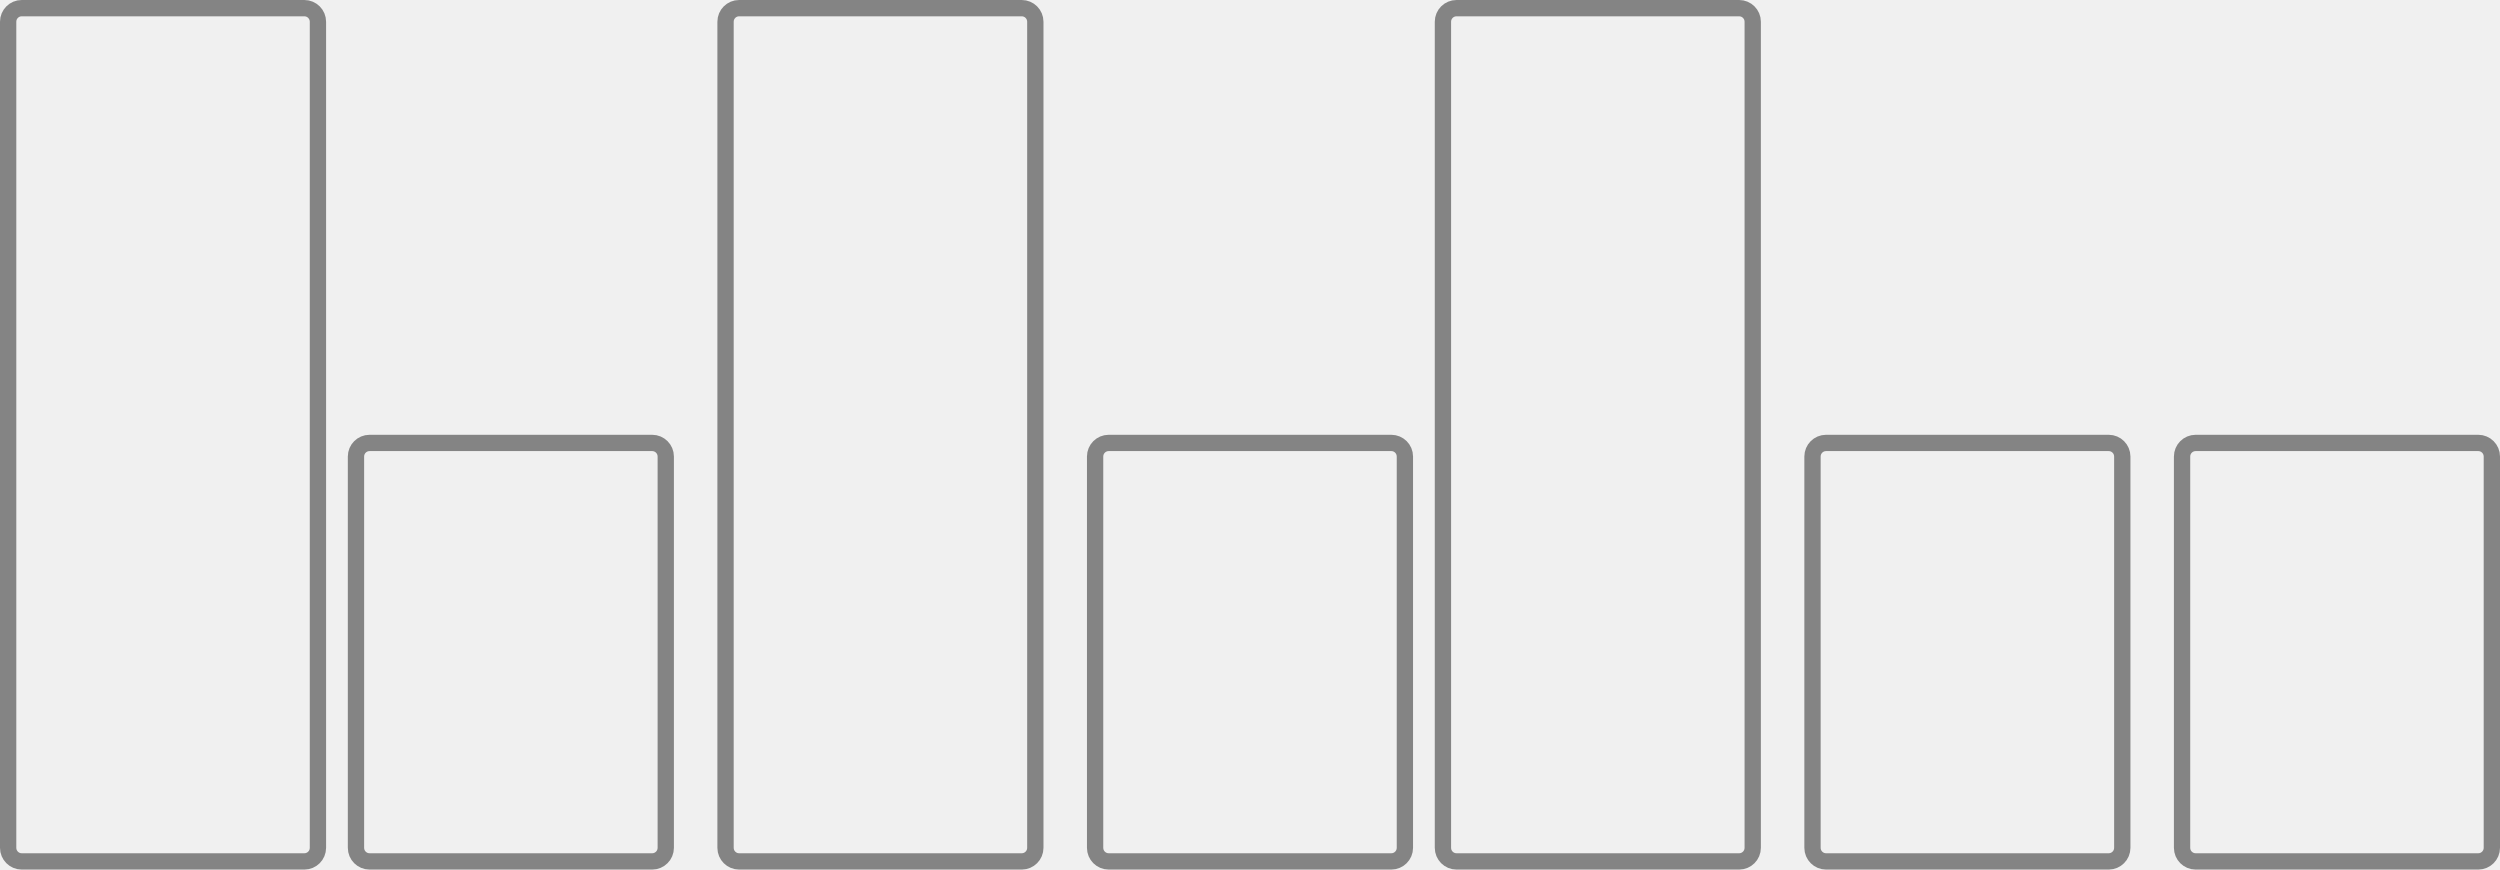
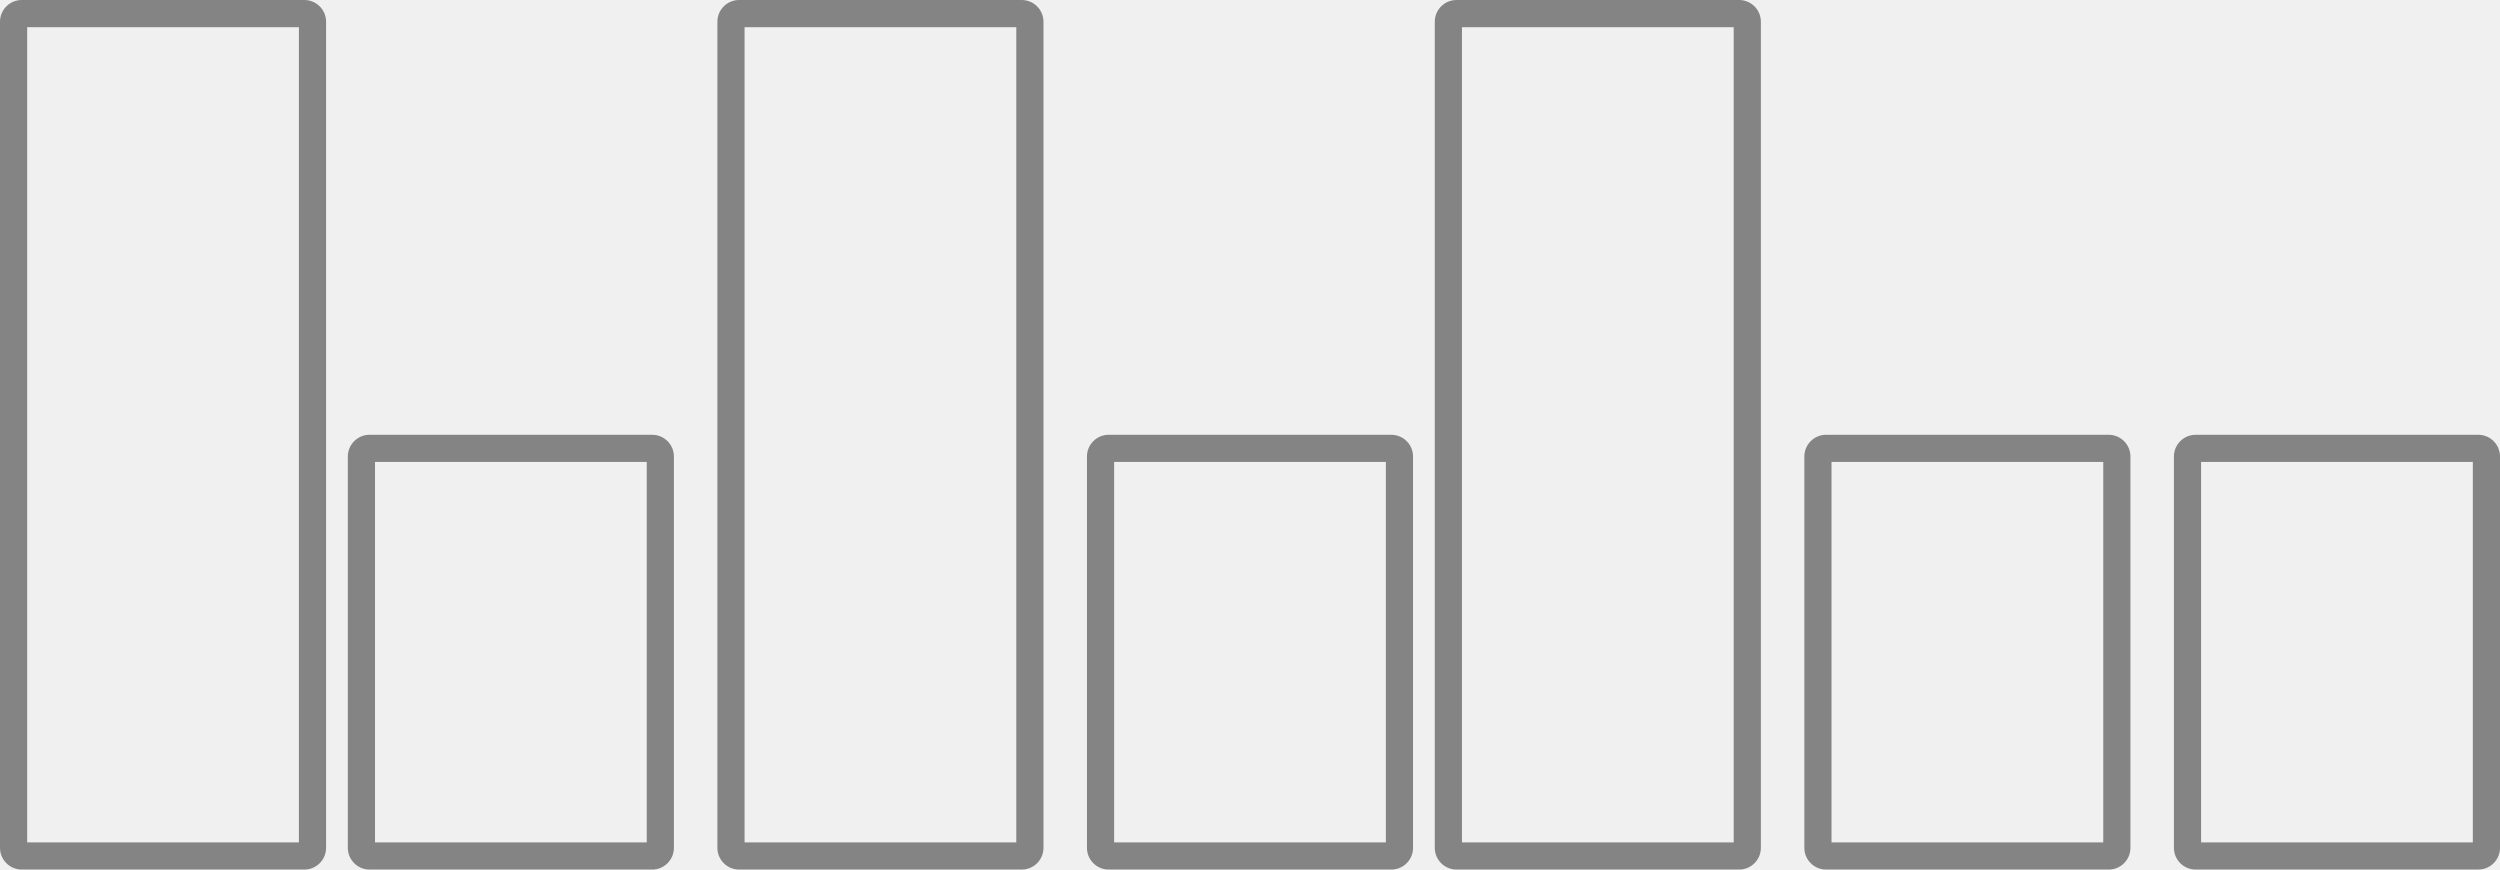
<svg xmlns="http://www.w3.org/2000/svg" width="230" height="80" viewBox="0 0 230 80" fill="none">
-   <rect x="0.75" y="0.75" width="28.5" height="78.5" rx="1.25" stroke="#848484" stroke-width="1.5" />
-   <rect x="32.75" y="40.75" width="28.5" height="38.5" rx="1.25" stroke="#848484" stroke-width="1.5" />
-   <rect x="66.75" y="0.75" width="28.5" height="78.5" rx="1.25" stroke="#848484" stroke-width="1.5" />
-   <rect x="100.75" y="40.75" width="28.5" height="38.5" rx="1.25" stroke="#848484" stroke-width="1.5" />
-   <rect x="132.75" y="0.75" width="28.5" height="78.5" rx="1.25" stroke="#848484" stroke-width="1.5" />
-   <rect x="166.75" y="40.75" width="28.5" height="38.5" rx="1.25" stroke="#848484" stroke-width="1.5" />
-   <rect x="200.75" y="40.75" width="28.5" height="38.5" rx="1.25" stroke="#848484" stroke-width="1.5" />
+   <mask id="path-2-inside-1_1104_551" fill="white">
+     <rect width="30" height="80" rx="2" />
+   </mask>
+   <rect width="30" height="80" rx="2" stroke="#848484" stroke-width="5" mask="url(#path-2-inside-1_1104_551)" />
+   <mask id="path-3-inside-2_1104_551" fill="white">
+     <rect x="32" y="40" width="30" height="40" rx="2" />
+   </mask>
+   <rect x="32" y="40" width="30" height="40" rx="2" stroke="#848484" stroke-width="5" mask="url(#path-3-inside-2_1104_551)" />
+   <mask id="path-4-inside-3_1104_551" fill="white">
+     <rect x="66" width="30" height="80" rx="2" />
+   </mask>
+   <rect x="66" width="30" height="80" rx="2" stroke="#848484" stroke-width="5" mask="url(#path-4-inside-3_1104_551)" />
+   <mask id="path-5-inside-4_1104_551" fill="white">
+     <rect x="100" y="40" width="30" height="40" rx="2" />
+   </mask>
+   <rect x="100" y="40" width="30" height="40" rx="2" stroke="#848484" stroke-width="5" mask="url(#path-5-inside-4_1104_551)" />
+   <mask id="path-6-inside-5_1104_551" fill="white">
+     <rect x="132" width="30" height="80" rx="2" />
+   </mask>
+   <rect x="132" width="30" height="80" rx="2" stroke="#848484" stroke-width="5" mask="url(#path-6-inside-5_1104_551)" />
+   <mask id="path-7-inside-6_1104_551" fill="white">
+     <rect x="166" y="40" width="30" height="40" rx="2" />
+   </mask>
+   <rect x="166" y="40" width="30" height="40" rx="2" stroke="#848484" stroke-width="5" mask="url(#path-7-inside-6_1104_551)" />
+   <mask id="path-8-inside-7_1104_551" fill="white">
+     <rect x="200" y="40" width="30" height="40" rx="2" />
+   </mask>
+   <rect x="200" y="40" width="30" height="40" rx="2" stroke="#848484" stroke-width="5" mask="url(#path-8-inside-7_1104_551)" />
</svg>
